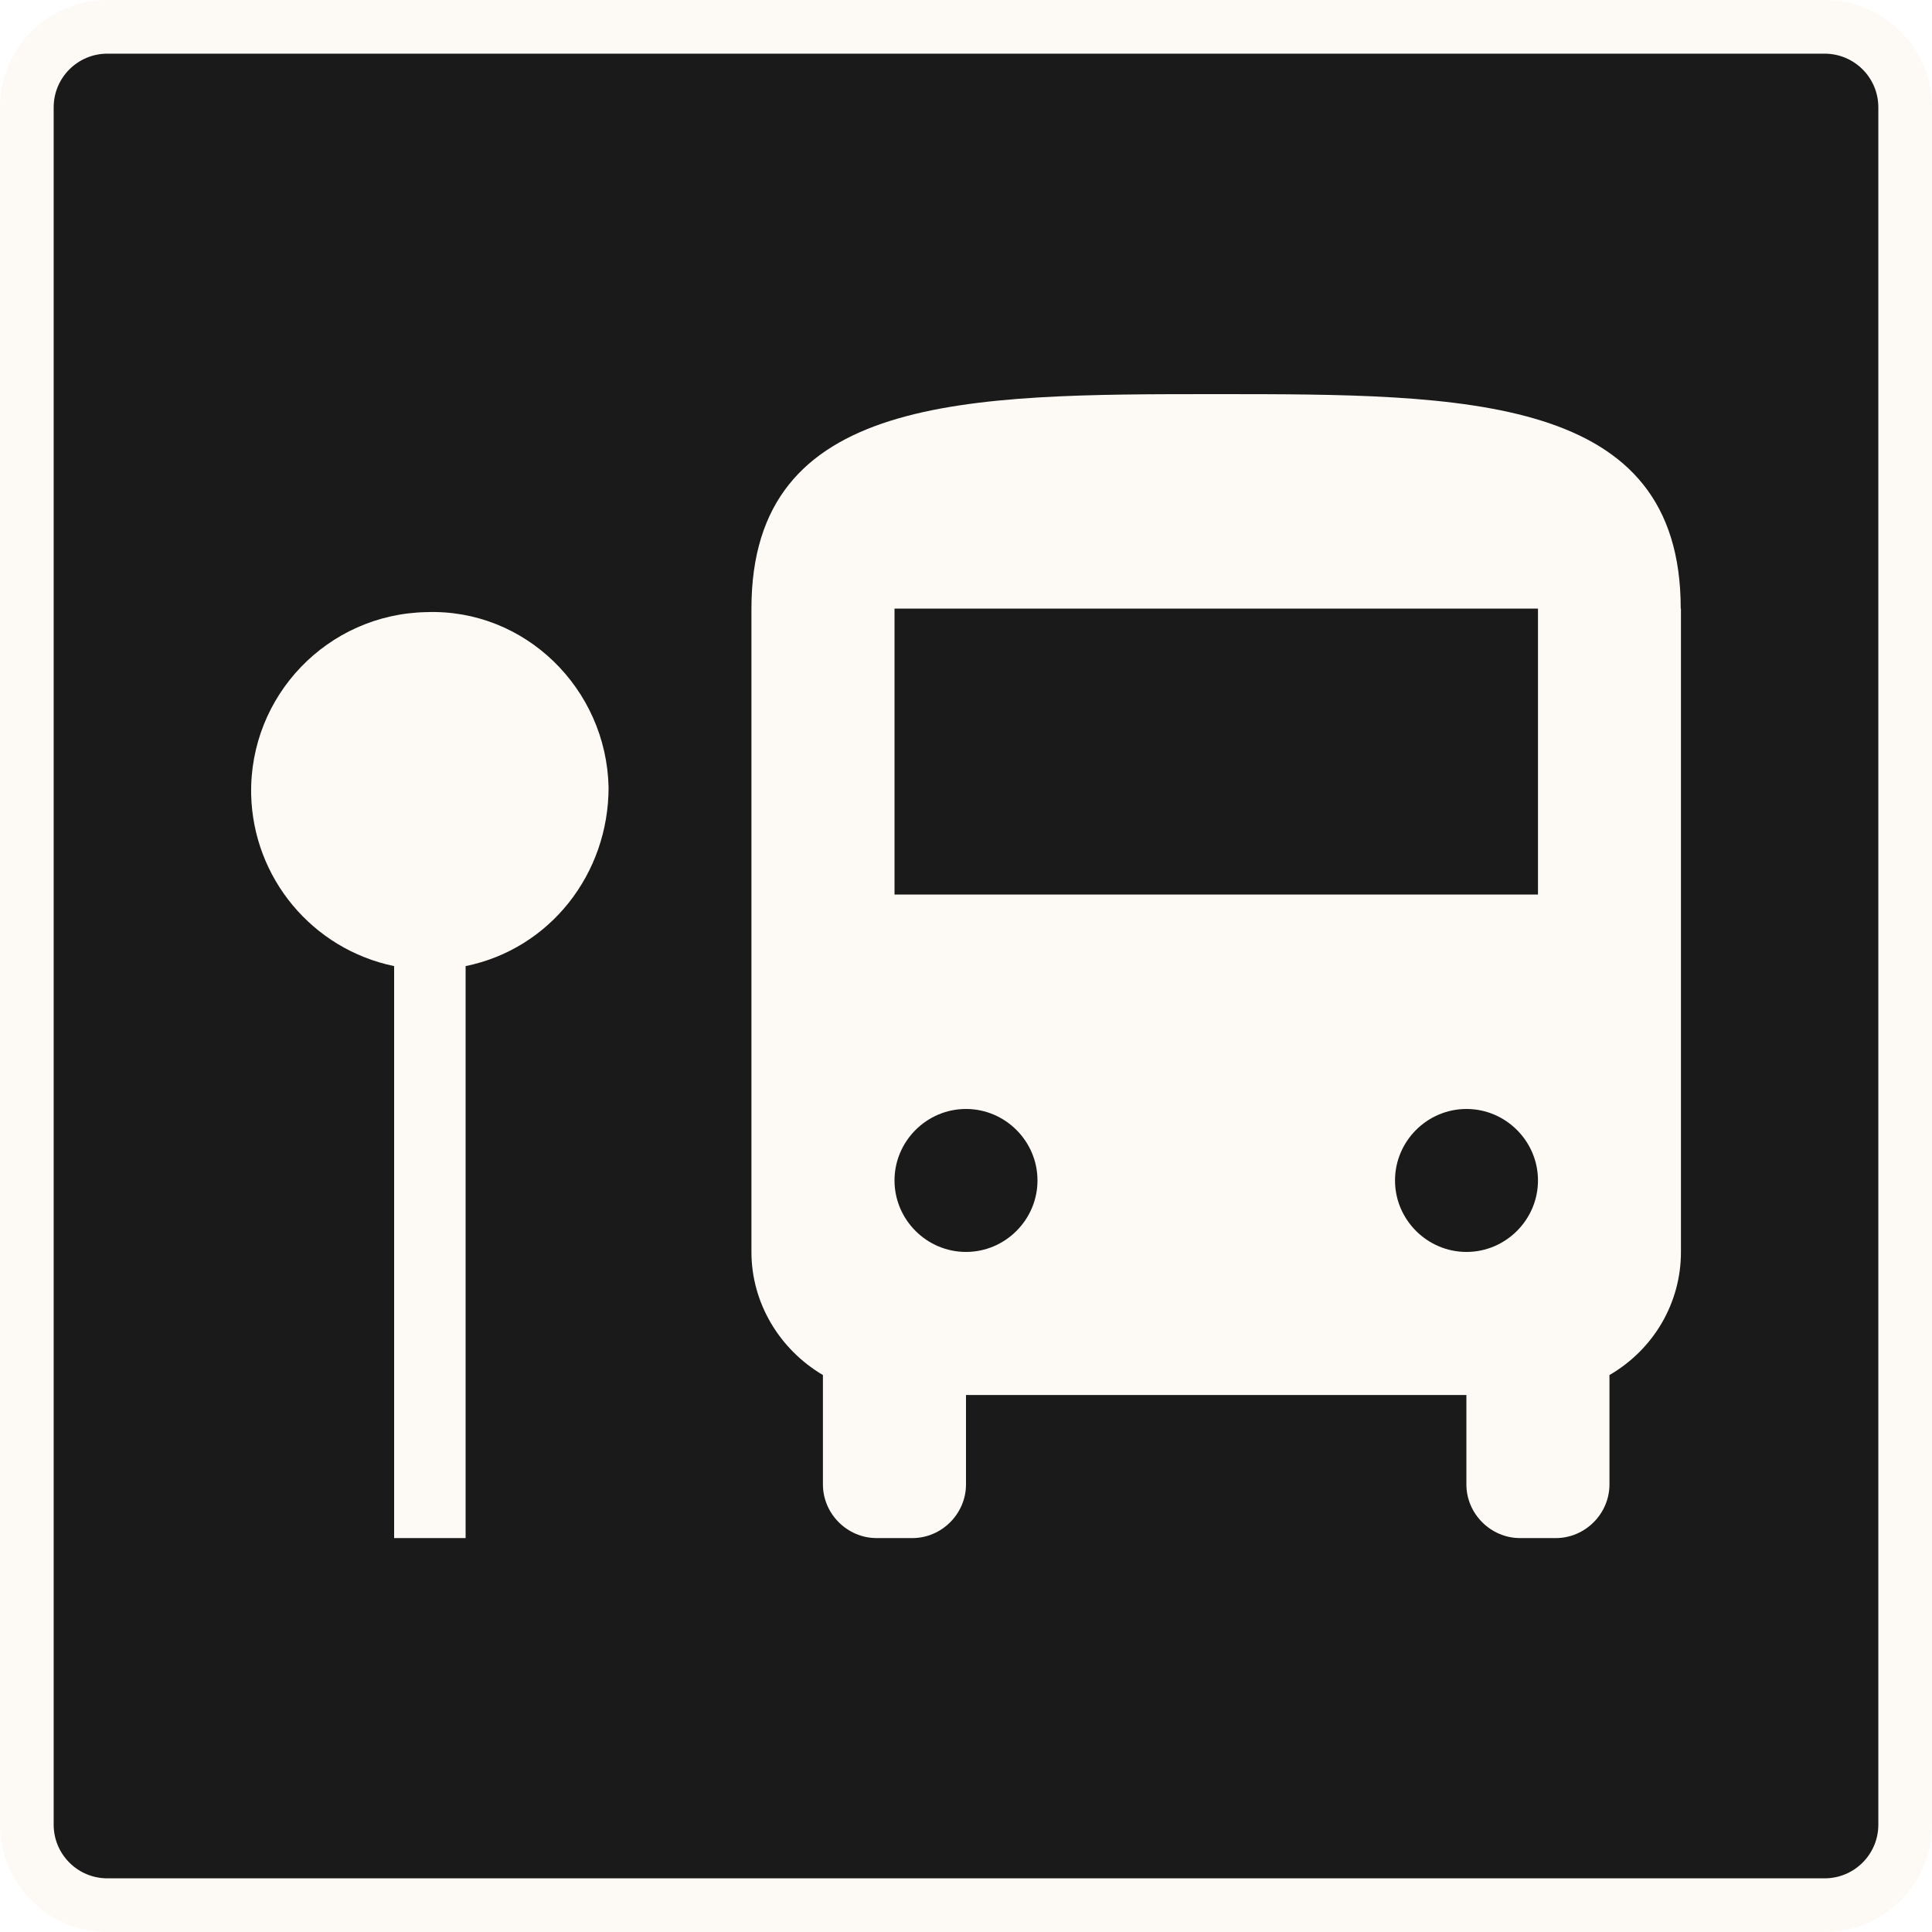
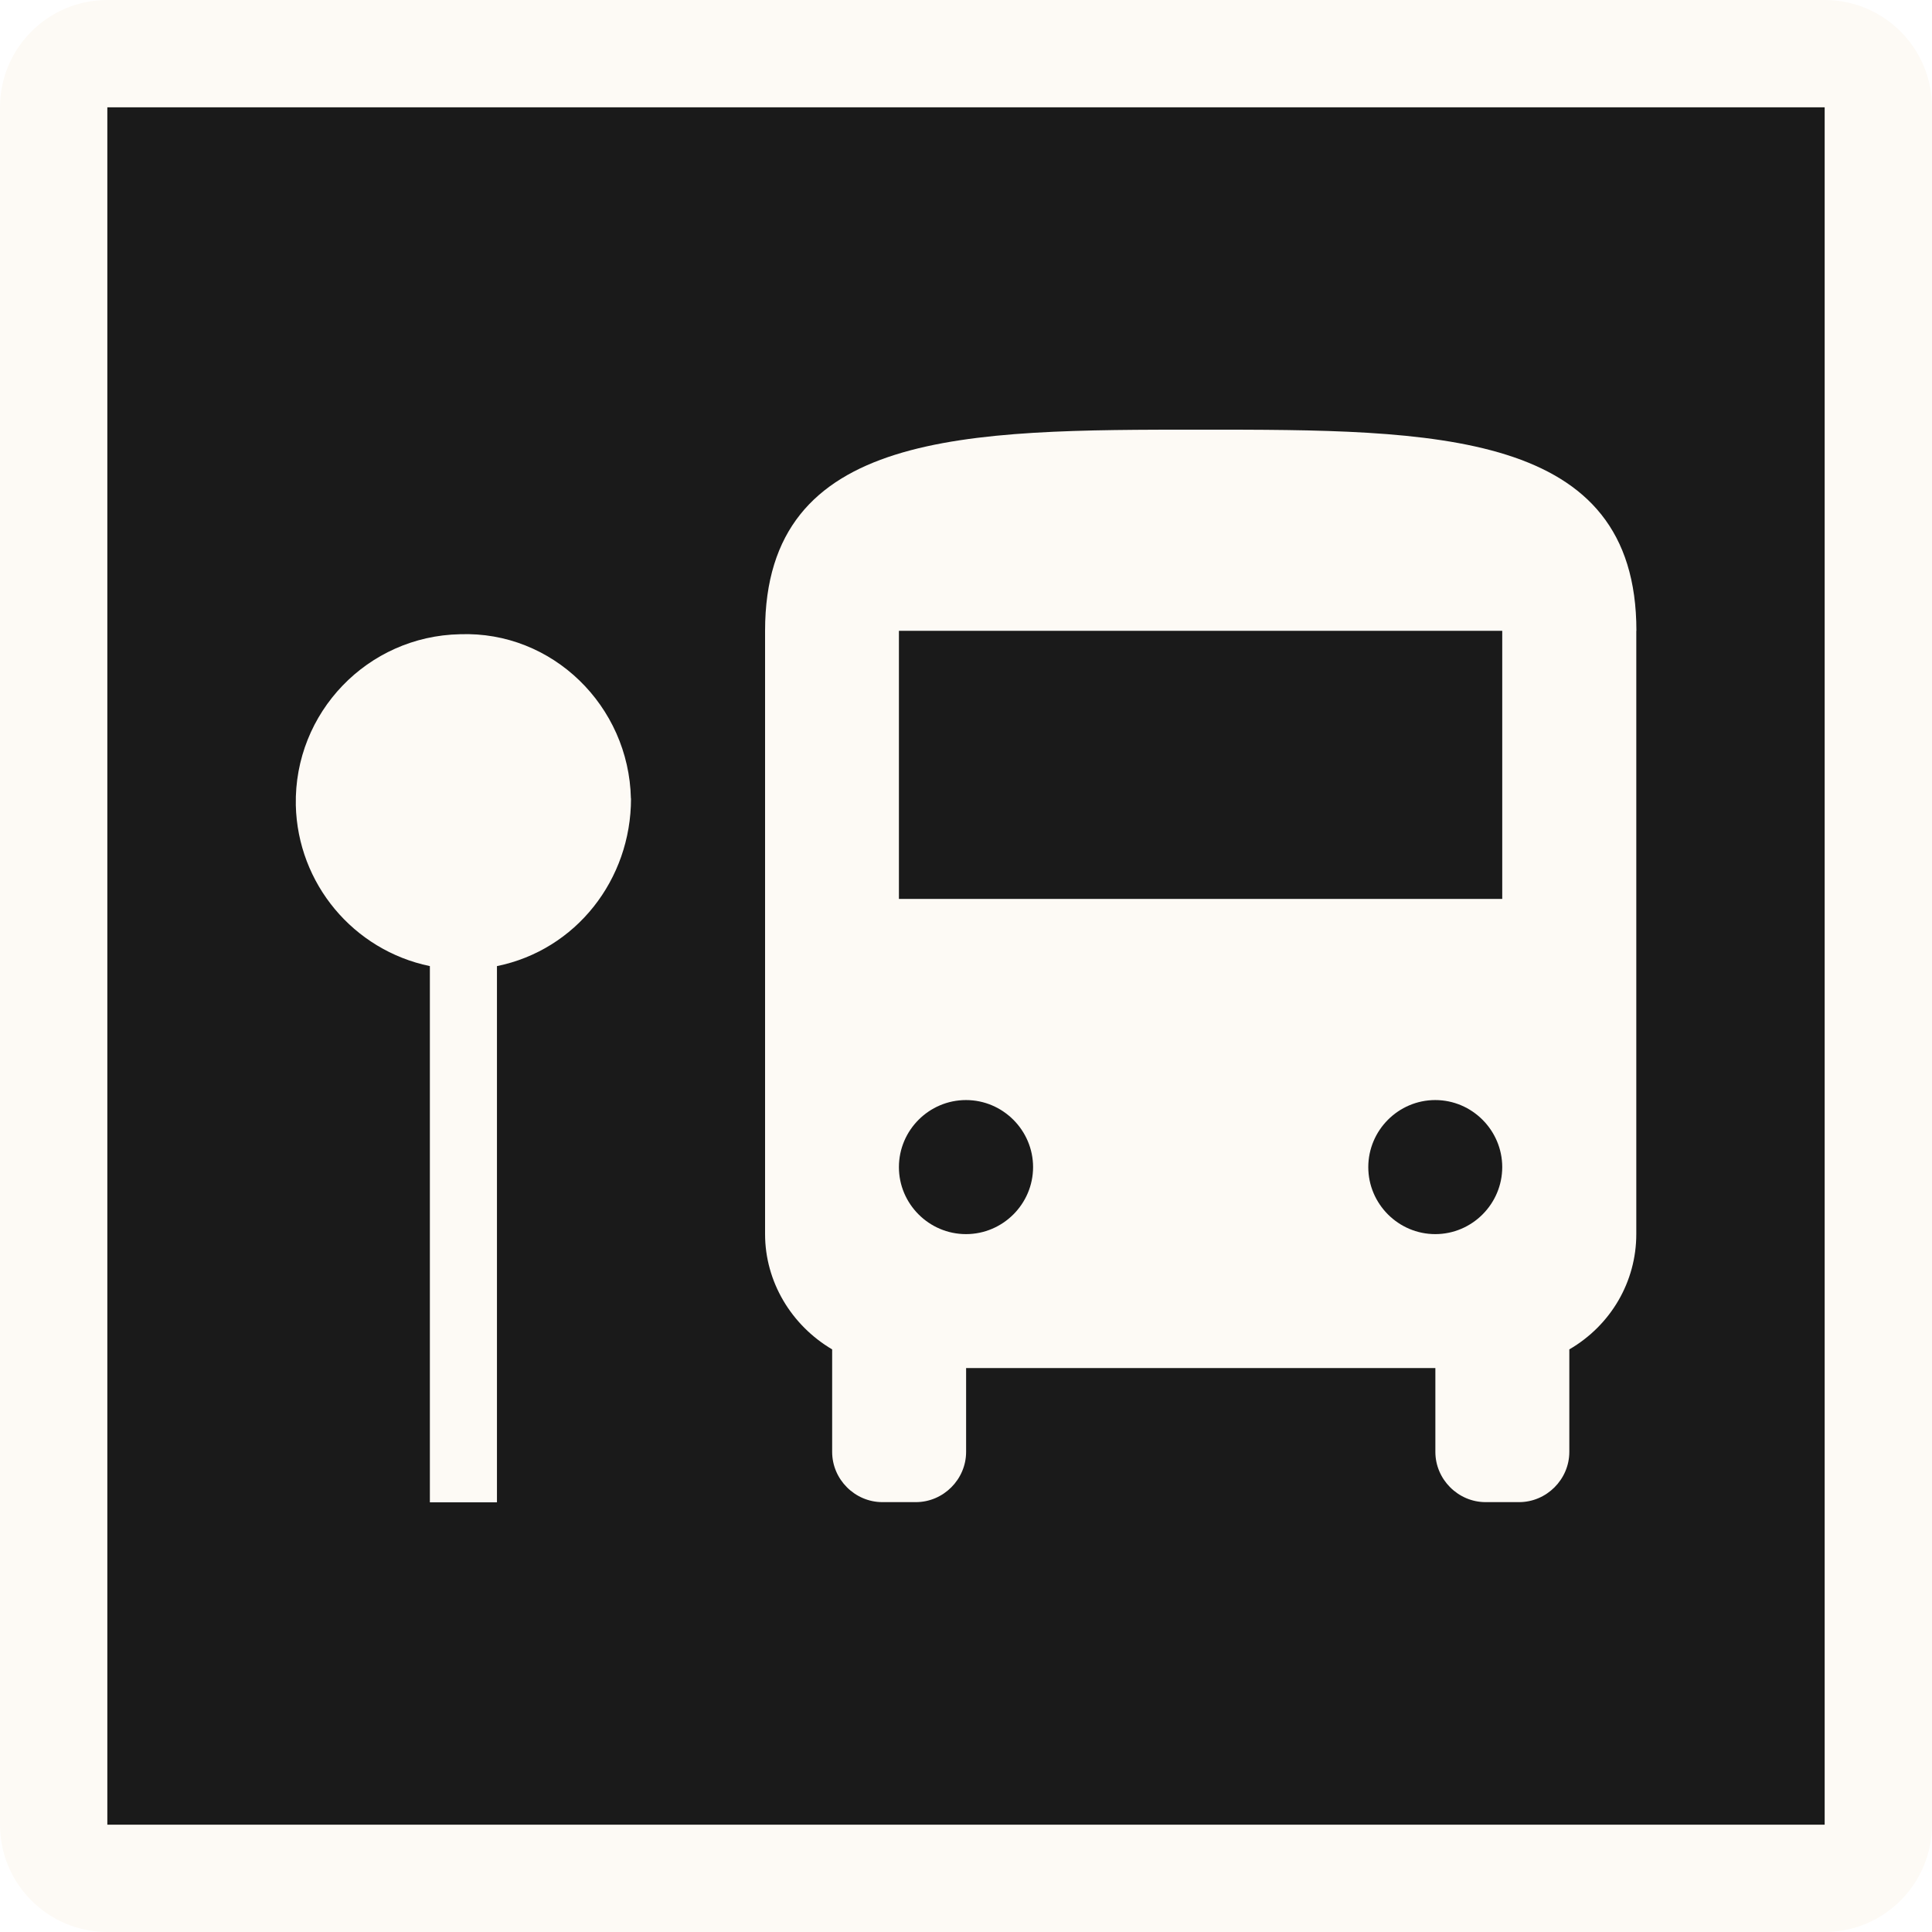
<svg xmlns="http://www.w3.org/2000/svg" id="Layer_1" version="1.1" viewBox="0 0 18 18">
  <defs>
    <style>
      .st0 {
        fill: #fdfaf5;
      }

      .st1 {
        fill: #fdfaf5;
      }

      .st2 {
        fill: #1a1a1a;
      }
    </style>
  </defs>
  <g>
-     <rect class="st2" x=".25" y=".25" width="17.5" height="17.5" rx=".75" ry=".75" />
-     <path class="st0" d="M17,.5c.276,0,.5.224.5.5v16c0,.276-.224.5-.5.5H1c-.276,0-.5-.224-.5-.5V1c0-.276.224-.5.5-.5h16M17,0H1C.448,0,0,.448,0,1v16c0,.552.448,1,1,1h16c.552,0,1-.448,1-1V1c0-.552-.448-1-1-1h0Z" />
+     <rect class="st2" x=".5" y=".5" width="17" height="17" rx=".5" ry=".5" />
+     <path class="st0" d="M17,1v16H1V1h16M17,0H1C.448,0,0,.448,0,1v16c0,.552.448,1,1,1h16c.552,0,1-.448,1-1V1c0-.552-.448-1-1-1h0Z" />
  </g>
-   <path class="st1" d="M15.661,5.67v5.995c0,.473-.253.906-.666,1.146v1.019c0,.273-.226.5-.5.5h-.333c-.273,0-.5-.226-.5-.5v-.833h-4.662v.833c0,.273-.226.5-.5.5h-.333c-.273,0-.5-.226-.5-.5v-1.019c-.406-.24-.666-.673-.666-1.146v-5.995c0-1.998,1.998-1.998,4.329-1.998s4.329,0,4.329,1.998M9.666,10.998c0-.366-.3-.666-.666-.666s-.666.3-.666.666c0,.366.3.666.666.666s.666-.3.666-.666M14.329,10.998c0-.366-.3-.666-.666-.666s-.666.3-.666.666c0,.366.3.666.666.666s.666-.3.666-.666M14.329,5.67h-5.995v2.664h5.995s0-2.664,0-2.664ZM5.67,7.335c-.02-.919-.779-1.665-1.698-1.632-.919.018-1.65.778-1.632,1.698l0.0.001c.018.778.57,1.441,1.332,1.599v5.329h.666v-5.329c.786-.16,1.332-.859,1.332-1.665" />
+   <path class="st1" d="M15.245,5.877v5.621c0,.443-.237.849-.624,1.074v.955c0,.256-.212.468-.468.468h-.312c-.256,0-.468-.212-.468-.468v-.781h-4.372v.781c0,.256-.212.468-.468.468h-.312c-.256,0-.468-.212-.468-.468v-.955c-.381-.225-.625-.631-.625-1.074v-5.621c0-1.874,1.874-1.874,4.059-1.874s4.059,0,4.059,1.874M9.625,10.874c0-.343-.281-.625-.625-.625s-.625.281-.625.625c0,.343.281.624.625.624s.625-.281.625-.625M13.996,10.874c0-.343-.281-.625-.624-.625s-.624.281-.624.625c0,.343.281.624.624.624s.624-.281.624-.625M13.996,5.877h-5.621v2.498h5.621s0-2.498,0-2.498ZM5.878,7.439c-.019-.862-.731-1.561-1.592-1.53-.862.017-1.547.73-1.53,1.592l0.0.001c.017.729.535,1.351,1.249,1.499v4.996h.625v-4.996c.737-.15,1.249-.806,1.249-1.561" />
  <path class="st1" d="M27.362,12.795c-.195-.005-.391 0-.586.015-.781.063-1.552.289-2.166.748-.514.385-.842.992-.952,1.696-.489.05-.977.102-1.336.359-.467.335-.752.897-.752,1.526,0,.622.266,1.186.73,1.525.354.257.788.395,1.282.446.087,1.112.482,1.974,1.03,2.644.435.531.952.945,1.48,1.316-.323.672-.533,1.497-.533,2.543,0,.275.223.499.499.499h.997c.275,0,.499-.223.499-.499,0-1.89.565-3.001,1.221-3.955.58-.844,1.262-1.568,1.614-2.532.69-.033,1.375-.169,1.954-.492.677-.376,1.192-1.08,1.192-1.994s-.515-1.618-1.191-1.994c-.594-.329-1.311-.41-2.018-.439-.283-.499-.739-.877-1.302-1.097-.532-.199-1.093-.306-1.661-.316M24.581,19.134h1.991c.07.981.345,1.754.703,2.313-.24.239-.463.496-.666.768-.469-.335-.893-.683-1.226-1.091-.423-.514-.72-1.121-.802-1.99M27.572,19.134h1.652c-.191.357-.466.737-.741,1.107-.152.164-.31.325-.473.485-.203-.385-.379-.913-.439-1.591" />
</svg>
